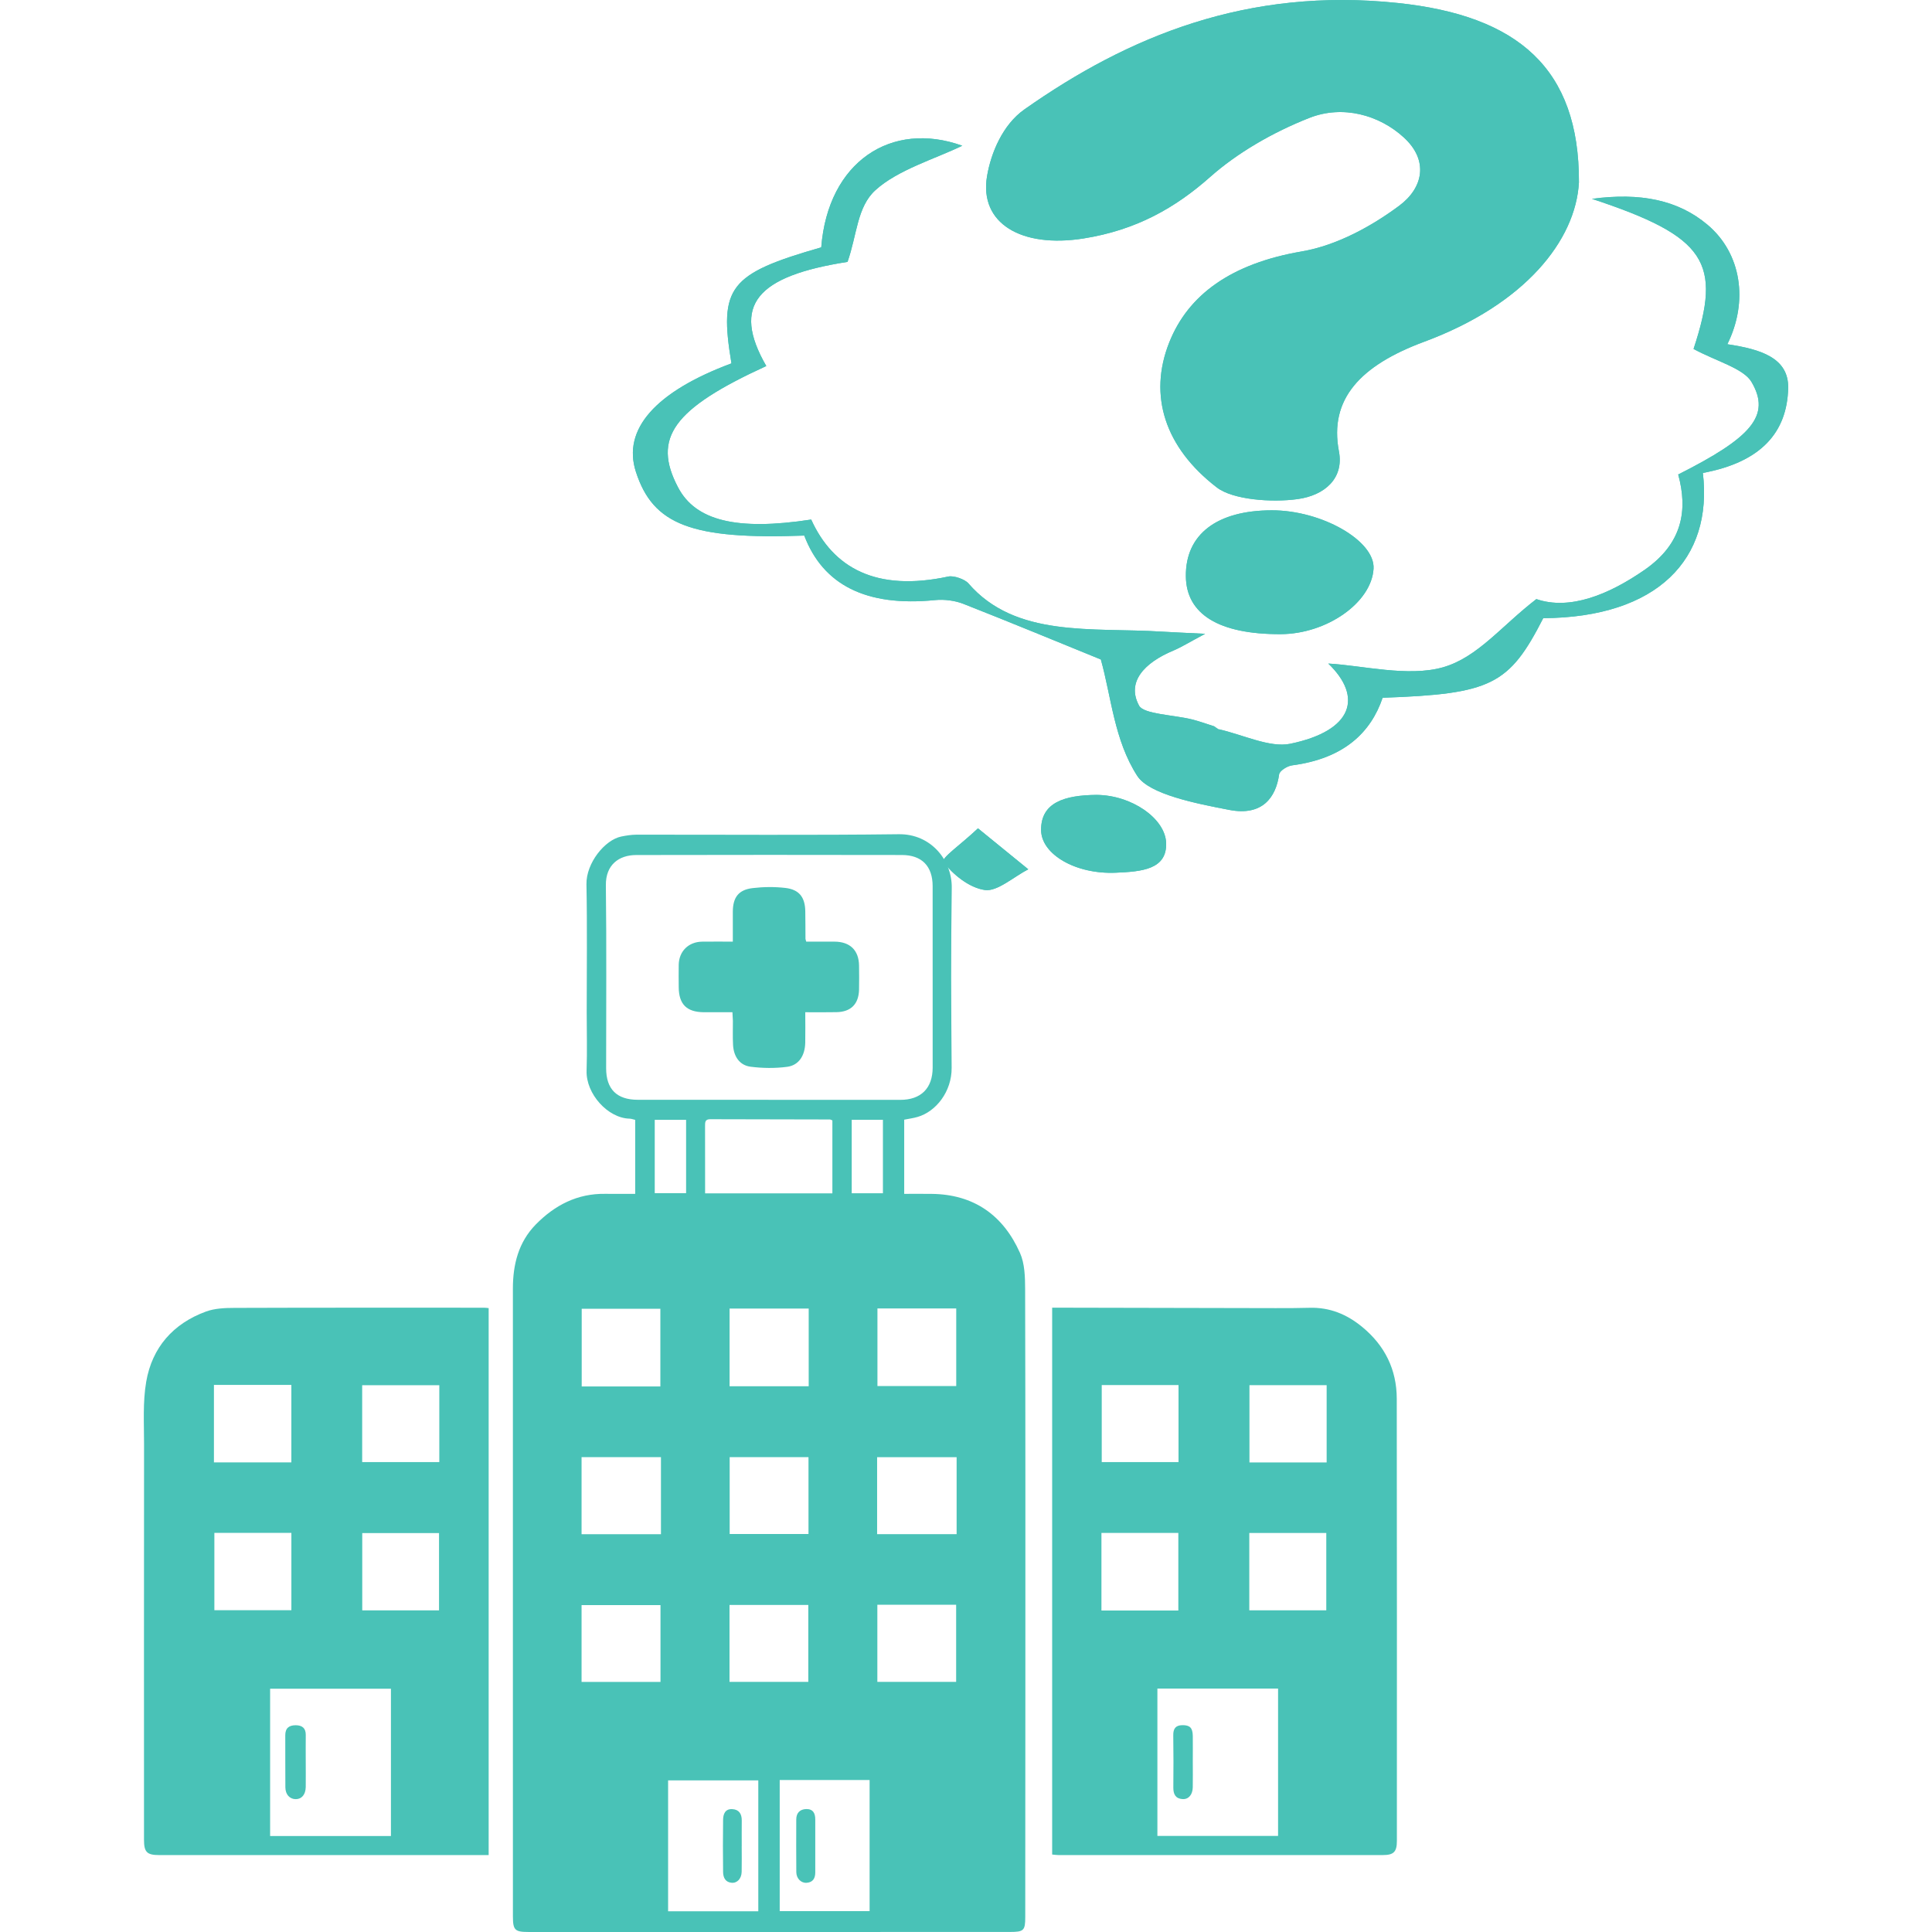
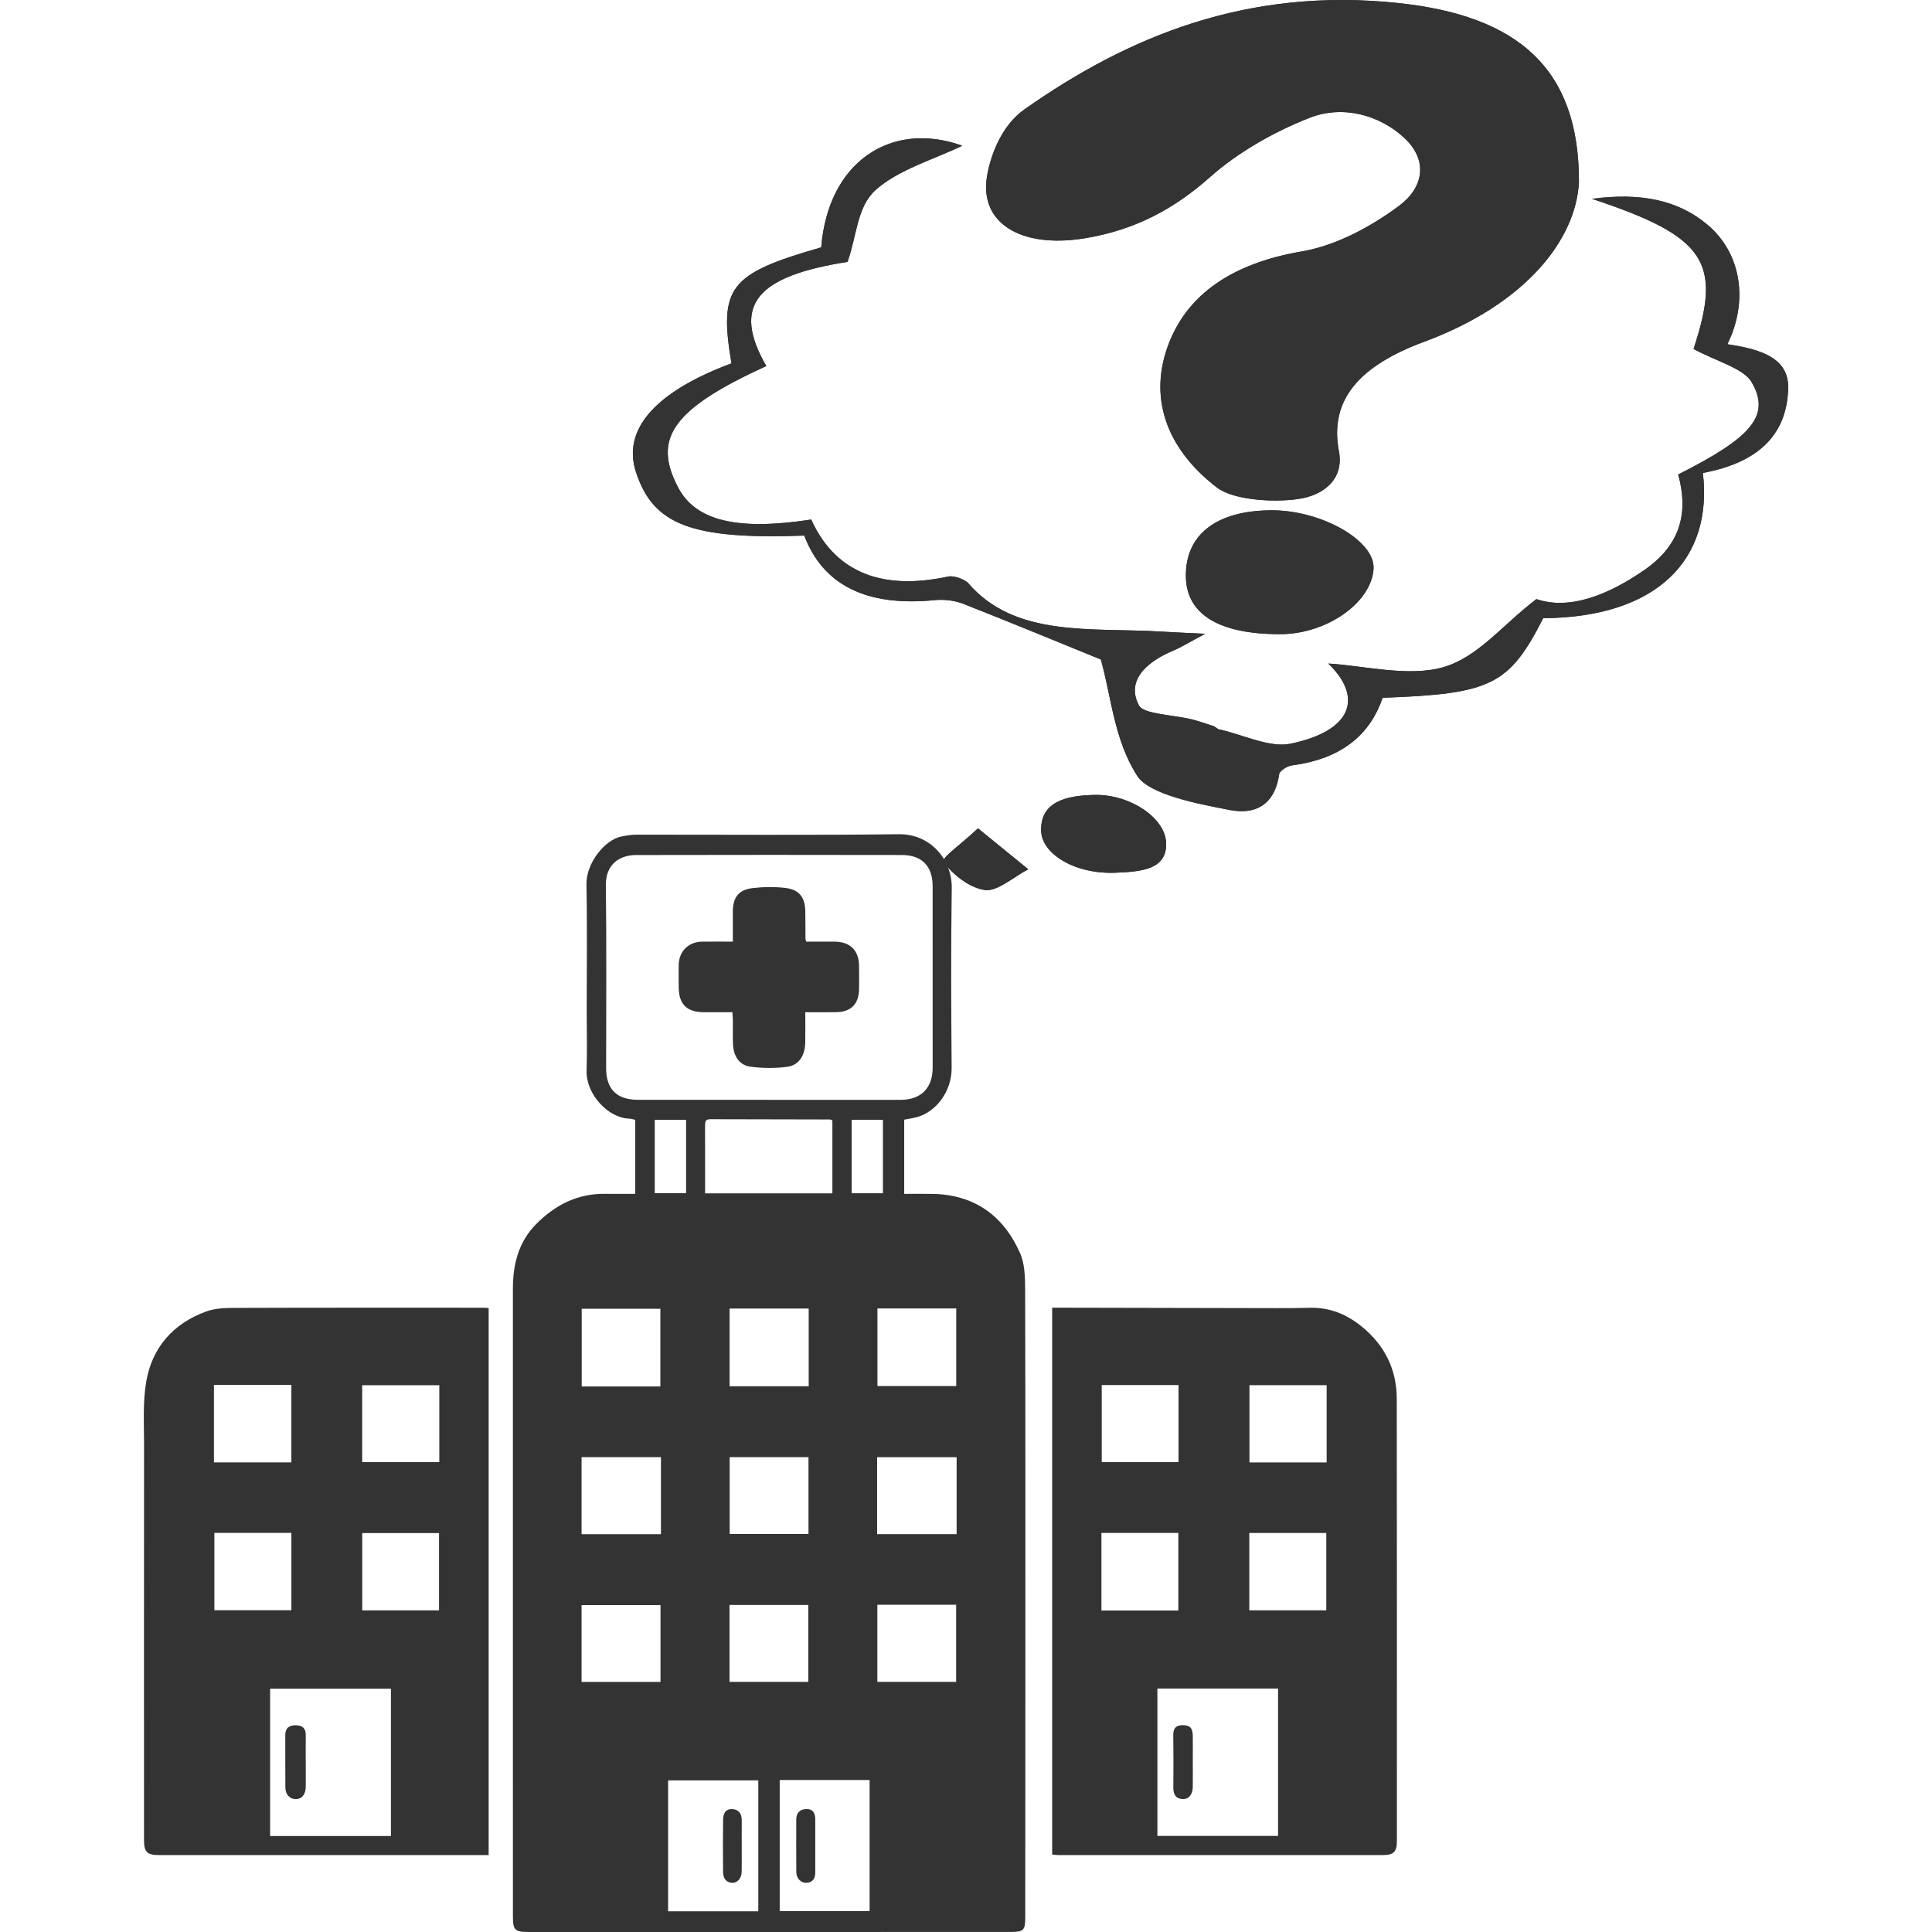
<svg xmlns="http://www.w3.org/2000/svg" version="1.1" width="200" height="200" id="svg3640">
  <defs id="defs3642" />
  <g transform="translate(0,-852.3622)" id="layer1">
    <g transform="matrix(2.36423,0,0,-2.36423,-647.3702,1803.485)" id="g3902">
-       <path d="m 311.112,350.05 1.366,0 0,3.216 -1.366,0 0,-3.216 z m -7.252,3.215 -1.373,0 0,-3.211 1.373,0 0,3.211 z m 8.374,-24.61 3.45,0 0,3.376 -3.45,0 0,-3.376 z m -6.473,-10e-4 3.45,0 0,3.37 -3.45,0 0,-3.37 z m -6.478,-10e-4 3.456,0 0,3.364 -3.456,0 0,-3.364 z m 6.485,6.477 3.451,0 0,3.366 -3.451,0 0,-3.366 z m 9.937,3.362 -3.481,0 0,-3.37 3.481,0 0,3.37 z m -16.422,-3.372 3.476,0 0,3.376 -3.476,0 0,-3.376 z m 12.955,6.488 3.45,0 0,3.397 -3.45,0 0,-3.397 z m -9.505,3.383 -3.444,0 0,-3.401 3.444,0 0,3.401 z m 6.495,0.01 -3.464,0 0,-3.403 3.464,0 0,3.403 z m 1.037,8.238 c -0.049,0.019 -0.08,0.041 -0.112,0.041 -1.745,0.004 -3.49,0.004 -5.235,0.011 -0.233,10e-4 -0.228,-0.135 -0.228,-0.299 0.004,-0.843 0.003,-1.686 0.002,-2.529 l 0,-0.419 5.573,0 0,3.195 z m -2.306,-34.622 3.936,0 0,5.741 -3.936,0 0,-5.741 z m -4.887,-0.008 3.949,0 0,5.733 -3.949,0 0,-5.733 z m 4.402,35.532 0,-0.002 5.765,0 c 0.903,-0.001 1.416,0.507 1.417,1.414 10e-4,2.647 10e-4,5.297 -0.001,7.945 -10e-4,0.874 -0.473,1.361 -1.347,1.362 -3.877,0.006 -7.754,0.009 -11.632,-0.001 -0.755,-10e-4 -1.34,-0.426 -1.329,-1.324 0.033,-2.671 0.011,-5.343 0.012,-8.014 0,-0.913 0.467,-1.378 1.383,-1.379 1.91,-0.002 3.82,-10e-4 5.732,-10e-4 m -5.843,-4.118 0,3.24 c -0.089,0.019 -0.168,0.051 -0.247,0.053 -0.941,0.019 -1.914,1.079 -1.881,2.102 0.029,0.853 0.005,1.711 0.005,2.566 0,1.864 0.025,3.728 -0.011,5.591 -0.018,0.932 0.805,1.949 1.527,2.095 0.216,0.043 0.439,0.079 0.659,0.08 3.832,0.004 7.663,-0.027 11.493,0.02 1.401,0.017 2.334,-1.134 2.316,-2.352 -0.038,-2.625 -0.026,-5.251 -0.005,-7.876 0.008,-1.043 -0.686,-1.917 -1.489,-2.15 -0.188,-0.056 -0.386,-0.08 -0.588,-0.121 l 0,-3.248 c 0.41,0 0.805,0.004 1.199,-0.001 1.852,-0.019 3.136,-0.935 3.87,-2.584 0.21,-0.469 0.224,-1.054 0.226,-1.586 0.015,-5.908 0.011,-11.815 0.01,-17.724 0,-3.255 -0.003,-6.51 -0.005,-9.766 0,-0.596 -0.062,-0.657 -0.669,-0.657 -4.044,-0.002 -8.086,-0.002 -12.13,-0.002 -2.988,0 -5.976,0 -8.964,0.001 -0.582,0 -0.669,0.086 -0.67,0.674 -10e-4,2.532 -10e-4,5.063 -10e-4,7.597 0,1.756 0,3.514 0,5.272 0,4.875 -0.002,9.751 0,14.626 0,1.05 0.24,2.026 0.996,2.803 0.835,0.853 1.829,1.369 3.055,1.348 0.421,-0.006 0.842,-10e-4 1.304,-10e-4" id="path256" style="fill:#49c2b7;fill-opacity:1;fill-rule:evenodd;stroke:none" />
-       <path d="m 322.059,338.278 3.362,0 0,3.373 -3.362,0 0,-3.373 z m 9.848,3.369 -3.38,0 0,-3.384 3.38,0 0,3.384 z m -6.494,-6.471 -3.367,0 0,-3.397 3.367,0 0,3.397 z m 6.478,-10e-4 -3.371,0 0,-3.387 3.371,0 0,3.387 z m -2.111,-6.813 -5.284,0 0,-6.453 5.284,0 0,6.453 z m -9.892,-7.267 0,23.944 c 0.18,0 0.341,0.001 0.502,0 3.094,-0.006 6.188,-0.015 9.282,-0.019 0.491,-10e-4 0.983,0 1.474,0.014 0.887,0.028 1.642,-0.28 2.32,-0.84 0.992,-0.816 1.508,-1.867 1.511,-3.138 0.011,-6.457 0.005,-12.915 0.005,-19.372 0,-0.467 -0.139,-0.612 -0.604,-0.612 -4.735,-0.002 -9.468,-10e-4 -14.202,-10e-4 -0.091,0 -0.181,0.014 -0.288,0.024" id="path258" style="fill:#49c2b7;fill-opacity:1;fill-rule:evenodd;stroke:none" />
-       <path d="m 289.677,338.278 3.377,0 0,3.366 -3.377,0 0,-3.366 z m 3.365,-3.109 -3.362,0 0,-3.382 3.362,0 0,3.382 z m -9.856,3.095 3.39,0 0,3.393 -3.39,0 0,-3.393 z m 0.019,-6.471 3.372,0 0,3.386 -3.372,0 0,-3.386 z m 7.731,-3.439 -5.29,0 0,-6.449 5.29,0 0,6.449 z m 4.279,-7.283 c -0.16,0 -0.299,-0.001 -0.437,0 l -13.991,0 c -0.532,0 -0.663,0.129 -0.663,0.664 -0.001,5.778 -0.003,11.556 0.002,17.332 0.001,0.913 -0.059,1.842 0.095,2.732 0.258,1.499 1.18,2.545 2.616,3.071 0.385,0.141 0.828,0.159 1.245,0.16 3.644,0.013 7.289,0.008 10.933,0.008 0.057,0 0.114,-0.01 0.2,-0.017 l 0,-23.95 z" id="path260" style="fill:#49c2b7;fill-opacity:1;fill-rule:evenodd;stroke:none" />
+       <path d="m 311.112,350.05 1.366,0 0,3.216 -1.366,0 0,-3.216 z m -7.252,3.215 -1.373,0 0,-3.211 1.373,0 0,3.211 z m 8.374,-24.61 3.45,0 0,3.376 -3.45,0 0,-3.376 z m -6.473,-10e-4 3.45,0 0,3.37 -3.45,0 0,-3.37 z m -6.478,-10e-4 3.456,0 0,3.364 -3.456,0 0,-3.364 z m 6.485,6.477 3.451,0 0,3.366 -3.451,0 0,-3.366 z m 9.937,3.362 -3.481,0 0,-3.37 3.481,0 0,3.37 z m -16.422,-3.372 3.476,0 0,3.376 -3.476,0 0,-3.376 z m 12.955,6.488 3.45,0 0,3.397 -3.45,0 0,-3.397 z m -9.505,3.383 -3.444,0 0,-3.401 3.444,0 0,3.401 z m 6.495,0.01 -3.464,0 0,-3.403 3.464,0 0,3.403 z m 1.037,8.238 c -0.049,0.019 -0.08,0.041 -0.112,0.041 -1.745,0.004 -3.49,0.004 -5.235,0.011 -0.233,10e-4 -0.228,-0.135 -0.228,-0.299 0.004,-0.843 0.003,-1.686 0.002,-2.529 l 0,-0.419 5.573,0 0,3.195 z m -2.306,-34.622 3.936,0 0,5.741 -3.936,0 0,-5.741 z m -4.887,-0.008 3.949,0 0,5.733 -3.949,0 0,-5.733 z m 4.402,35.532 0,-0.002 5.765,0 c 0.903,-0.001 1.416,0.507 1.417,1.414 10e-4,2.647 10e-4,5.297 -0.001,7.945 -10e-4,0.874 -0.473,1.361 -1.347,1.362 -3.877,0.006 -7.754,0.009 -11.632,-0.001 -0.755,-10e-4 -1.34,-0.426 -1.329,-1.324 0.033,-2.671 0.011,-5.343 0.012,-8.014 0,-0.913 0.467,-1.378 1.383,-1.379 1.91,-0.002 3.82,-10e-4 5.732,-10e-4 m -5.843,-4.118 0,3.24 c -0.089,0.019 -0.168,0.051 -0.247,0.053 -0.941,0.019 -1.914,1.079 -1.881,2.102 0.029,0.853 0.005,1.711 0.005,2.566 0,1.864 0.025,3.728 -0.011,5.591 -0.018,0.932 0.805,1.949 1.527,2.095 0.216,0.043 0.439,0.079 0.659,0.08 3.832,0.004 7.663,-0.027 11.493,0.02 1.401,0.017 2.334,-1.134 2.316,-2.352 -0.038,-2.625 -0.026,-5.251 -0.005,-7.876 0.008,-1.043 -0.686,-1.917 -1.489,-2.15 -0.188,-0.056 -0.386,-0.08 -0.588,-0.121 l 0,-3.248 c 0.41,0 0.805,0.004 1.199,-0.001 1.852,-0.019 3.136,-0.935 3.87,-2.584 0.21,-0.469 0.224,-1.054 0.226,-1.586 0.015,-5.908 0.011,-11.815 0.01,-17.724 0,-3.255 -0.003,-6.51 -0.005,-9.766 0,-0.596 -0.062,-0.657 -0.669,-0.657 -4.044,-0.002 -8.086,-0.002 -12.13,-0.002 -2.988,0 -5.976,0 -8.964,0.001 -0.582,0 -0.669,0.086 -0.67,0.674 -10e-4,2.532 -10e-4,5.063 -10e-4,7.597 0,1.756 0,3.514 0,5.272 0,4.875 -0.002,9.751 0,14.626 0,1.05 0.24,2.026 0.996,2.803 0.835,0.853 1.829,1.369 3.055,1.348 0.421,-0.006 0.842,-10e-4 1.304,-10e-4" id="path256" style="fill:#333;fill-opacity:1;fill-rule:evenodd;stroke:none" />
+       <path d="m 322.059,338.278 3.362,0 0,3.373 -3.362,0 0,-3.373 z m 9.848,3.369 -3.38,0 0,-3.384 3.38,0 0,3.384 z m -6.494,-6.471 -3.367,0 0,-3.397 3.367,0 0,3.397 z m 6.478,-10e-4 -3.371,0 0,-3.387 3.371,0 0,3.387 z m -2.111,-6.813 -5.284,0 0,-6.453 5.284,0 0,6.453 z m -9.892,-7.267 0,23.944 c 0.18,0 0.341,0.001 0.502,0 3.094,-0.006 6.188,-0.015 9.282,-0.019 0.491,-10e-4 0.983,0 1.474,0.014 0.887,0.028 1.642,-0.28 2.32,-0.84 0.992,-0.816 1.508,-1.867 1.511,-3.138 0.011,-6.457 0.005,-12.915 0.005,-19.372 0,-0.467 -0.139,-0.612 -0.604,-0.612 -4.735,-0.002 -9.468,-10e-4 -14.202,-10e-4 -0.091,0 -0.181,0.014 -0.288,0.024" id="path258" style="fill:#333;fill-opacity:1;fill-rule:evenodd;stroke:none" />
+       <path d="m 289.677,338.278 3.377,0 0,3.366 -3.377,0 0,-3.366 z m 3.365,-3.109 -3.362,0 0,-3.382 3.362,0 0,3.382 z m -9.856,3.095 3.39,0 0,3.393 -3.39,0 0,-3.393 z m 0.019,-6.471 3.372,0 0,3.386 -3.372,0 0,-3.386 z m 7.731,-3.439 -5.29,0 0,-6.449 5.29,0 0,6.449 z m 4.279,-7.283 c -0.16,0 -0.299,-0.001 -0.437,0 l -13.991,0 c -0.532,0 -0.663,0.129 -0.663,0.664 -0.001,5.778 -0.003,11.556 0.002,17.332 0.001,0.913 -0.059,1.842 0.095,2.732 0.258,1.499 1.18,2.545 2.616,3.071 0.385,0.141 0.828,0.159 1.245,0.16 3.644,0.013 7.289,0.008 10.933,0.008 0.057,0 0.114,-0.01 0.2,-0.017 l 0,-23.95 z" id="path260" style="fill:#333;fill-opacity:1;fill-rule:evenodd;stroke:none" />
      <g transform="translate(305.9058,361.0669)" id="g262">
-         <path d="M 0,0 C 0,0.458 -0.001,0.888 0,1.318 0.005,1.94 0.253,2.272 0.868,2.344 1.34,2.4 1.83,2.406 2.302,2.351 2.911,2.28 3.165,1.939 3.173,1.321 3.18,0.922 3.178,0.525 3.181,0.127 3.181,0.104 3.192,0.081 3.214,0 c 0.4,0 0.815,0 1.232,0 0.685,-0.002 1.072,-0.375 1.081,-1.05 0.004,-0.351 0.008,-0.702 0,-1.053 C 5.511,-2.735 5.17,-3.077 4.54,-3.088 4.107,-3.098 3.675,-3.091 3.172,-3.091 3.172,-3.548 3.18,-3.988 3.171,-4.426 3.159,-4.99 2.891,-5.413 2.382,-5.481 1.856,-5.551 1.306,-5.545 0.779,-5.477 0.3,-5.417 0.037,-5.033 0.01,-4.522 -0.009,-4.171 0.005,-3.82 0.003,-3.467 0,-3.354 -0.009,-3.24 -0.017,-3.091 c -0.435,0 -0.842,-0.003 -1.25,0 -0.752,0.005 -1.096,0.347 -1.102,1.095 -0.002,0.328 -0.005,0.655 0,0.983 0.012,0.592 0.427,1.003 1.024,1.012 C -0.914,0.005 -0.482,0 0,0" id="path264" style="fill:#49c2b7;fill-opacity:1;fill-rule:evenodd;stroke:none" />
+         <path d="M 0,0 C 0,0.458 -0.001,0.888 0,1.318 0.005,1.94 0.253,2.272 0.868,2.344 1.34,2.4 1.83,2.406 2.302,2.351 2.911,2.28 3.165,1.939 3.173,1.321 3.18,0.922 3.178,0.525 3.181,0.127 3.181,0.104 3.192,0.081 3.214,0 c 0.4,0 0.815,0 1.232,0 0.685,-0.002 1.072,-0.375 1.081,-1.05 0.004,-0.351 0.008,-0.702 0,-1.053 C 5.511,-2.735 5.17,-3.077 4.54,-3.088 4.107,-3.098 3.675,-3.091 3.172,-3.091 3.172,-3.548 3.18,-3.988 3.171,-4.426 3.159,-4.99 2.891,-5.413 2.382,-5.481 1.856,-5.551 1.306,-5.545 0.779,-5.477 0.3,-5.417 0.037,-5.033 0.01,-4.522 -0.009,-4.171 0.005,-3.82 0.003,-3.467 0,-3.354 -0.009,-3.24 -0.017,-3.091 c -0.435,0 -0.842,-0.003 -1.25,0 -0.752,0.005 -1.096,0.347 -1.102,1.095 -0.002,0.328 -0.005,0.655 0,0.983 0.012,0.592 0.427,1.003 1.024,1.012 C -0.914,0.005 -0.482,0 0,0" id="path264" style="fill:#333;fill-opacity:1;fill-rule:evenodd;stroke:none" />
      </g>
      <g transform="translate(306.2949,321.4619)" id="g266">
-         <path d="m 0,0 c 0,-0.375 0.006,-0.75 -0.002,-1.124 -0.006,-0.296 -0.194,-0.502 -0.442,-0.479 -0.278,0.026 -0.368,0.235 -0.371,0.472 -0.01,0.762 -0.01,1.523 0,2.283 0.003,0.25 0.088,0.484 0.398,0.469 C -0.119,1.608 0.005,1.414 0.002,1.123 -0.002,0.749 0.001,0.375 0.001,0 L 0,0 z" id="path268" style="fill:#49c2b7;fill-opacity:1;fill-rule:evenodd;stroke:none" />
+         <path d="m 0,0 c 0,-0.375 0.006,-0.75 -0.002,-1.124 -0.006,-0.296 -0.194,-0.502 -0.442,-0.479 -0.278,0.026 -0.368,0.235 -0.371,0.472 -0.01,0.762 -0.01,1.523 0,2.283 0.003,0.25 0.088,0.484 0.398,0.469 C -0.119,1.608 0.005,1.414 0.002,1.123 -0.002,0.749 0.001,0.375 0.001,0 L 0,0 z" id="path268" style="fill:#333;fill-opacity:1;fill-rule:evenodd;stroke:none" />
      </g>
      <g transform="translate(309.5156,321.4717)" id="g270">
-         <path d="m 0,0 c 0,-0.386 0,-0.771 0,-1.156 0,-0.255 -0.096,-0.436 -0.373,-0.458 -0.246,-0.02 -0.454,0.185 -0.457,0.466 -0.006,0.771 -0.005,1.543 -0.002,2.313 0.002,0.277 0.157,0.44 0.433,0.449 C -0.099,1.622 0.002,1.431 0,1.156 -0.003,0.771 0,0.385 0,0" id="path272" style="fill:#49c2b7;fill-opacity:1;fill-rule:evenodd;stroke:none" />
+         <path d="m 0,0 c 0,-0.386 0,-0.771 0,-1.156 0,-0.255 -0.096,-0.436 -0.373,-0.458 -0.246,-0.02 -0.454,0.185 -0.457,0.466 -0.006,0.771 -0.005,1.543 -0.002,2.313 0.002,0.277 0.157,0.44 0.433,0.449 C -0.099,1.622 0.002,1.431 0,1.156 -0.003,0.771 0,0.385 0,0" id="path272" style="fill:#333;fill-opacity:1;fill-rule:evenodd;stroke:none" />
      </g>
      <g transform="translate(326.0459,325.1631)" id="g274">
-         <path d="m 0,0 c 0,-0.375 0.006,-0.75 -0.001,-1.124 -0.006,-0.323 -0.183,-0.533 -0.447,-0.517 -0.306,0.02 -0.406,0.212 -0.404,0.503 0.007,0.762 0.009,1.523 -0.003,2.284 -0.005,0.29 0.095,0.445 0.396,0.45 C -0.129,1.601 -0.006,1.482 0,1.125 0.005,0.75 0,0.375 0,0" id="path276" style="fill:#49c2b7;fill-opacity:1;fill-rule:evenodd;stroke:none" />
+         <path d="m 0,0 c 0,-0.375 0.006,-0.75 -0.001,-1.124 -0.006,-0.323 -0.183,-0.533 -0.447,-0.517 -0.306,0.02 -0.406,0.212 -0.404,0.503 0.007,0.762 0.009,1.523 -0.003,2.284 -0.005,0.29 0.095,0.445 0.396,0.45 C -0.129,1.601 -0.006,1.482 0,1.125 0.005,0.75 0,0.375 0,0" id="path276" style="fill:#333;fill-opacity:1;fill-rule:evenodd;stroke:none" />
      </g>
      <g transform="translate(287.2056,325.1719)" id="g278">
-         <path d="m 0,0 c 0,-0.375 0.005,-0.749 0,-1.124 -0.007,-0.329 -0.178,-0.528 -0.437,-0.528 -0.264,0 -0.452,0.201 -0.455,0.515 -0.007,0.761 0,1.522 -0.004,2.283 -0.001,0.317 0.17,0.44 0.461,0.438 C -0.157,1.582 0.005,1.458 0.001,1.158 -0.004,0.772 0,0.386 0,0" id="path280" style="fill:#49c2b7;fill-opacity:1;fill-rule:evenodd;stroke:none" />
+         <path d="m 0,0 c 0,-0.375 0.005,-0.749 0,-1.124 -0.007,-0.329 -0.178,-0.528 -0.437,-0.528 -0.264,0 -0.452,0.201 -0.455,0.515 -0.007,0.761 0,1.522 -0.004,2.283 -0.001,0.317 0.17,0.44 0.461,0.438 C -0.157,1.582 0.005,1.458 0.001,1.158 -0.004,0.772 0,0.386 0,0" id="path280" style="fill:#333;fill-opacity:1;fill-rule:evenodd;stroke:none" />
      </g>
      <g transform="translate(327.1753,370.3682)" id="g282">
-         <path d="m 0,0 c -0.062,0.041 -0.122,0.083 -0.184,0.124 -0.328,0.103 -0.649,0.222 -0.986,0.306 -0.798,0.198 -2.107,0.228 -2.309,0.598 -0.56,1.026 0.203,1.873 1.501,2.416 0.347,0.146 0.654,0.342 1.39,0.733 -0.967,0.049 -1.429,0.066 -1.89,0.095 -3.053,0.194 -6.406,-0.287 -8.48,2.117 -0.151,0.174 -0.635,0.348 -0.876,0.296 -3.164,-0.681 -5.047,0.383 -6.004,2.495 -3.272,-0.503 -5.064,-0.044 -5.826,1.402 -1.147,2.171 -0.217,3.453 3.86,5.32 -1.539,2.669 -0.416,3.942 3.557,4.56 0.416,1.182 0.415,2.404 1.218,3.137 0.978,0.894 2.633,1.379 3.806,1.949 -3.099,1.117 -5.881,-0.696 -6.175,-4.45 -4.039,-1.157 -4.488,-1.737 -3.931,-5.08 -3.33,-1.239 -4.786,-2.891 -4.184,-4.749 0.752,-2.324 2.441,-2.971 7.372,-2.791 0.811,-2.14 2.688,-3.131 5.733,-2.824 0.396,0.04 0.873,-0.023 1.226,-0.162 2.116,-0.831 4.206,-1.698 6.027,-2.439 0.461,-1.645 0.583,-3.532 1.595,-5.098 0.521,-0.806 2.572,-1.209 4.037,-1.49 1.448,-0.277 2.035,0.557 2.174,1.56 0.021,0.148 0.347,0.364 0.569,0.392 2.286,0.301 3.45,1.451 3.963,2.96 4.76,0.166 5.537,0.561 7.032,3.484 5.012,0.035 7.436,2.592 6.99,6.36 2.566,0.475 3.685,1.791 3.735,3.702 0.035,1.346 -1.221,1.717 -2.663,1.934 0.932,1.883 0.613,3.979 -0.865,5.227 -1.289,1.088 -2.932,1.422 -5.065,1.139 5.029,-1.661 5.697,-2.788 4.45,-6.574 0.987,-0.535 2.186,-0.849 2.536,-1.441 0.872,-1.477 -0.01,-2.443 -3.208,-4.055 C 20.548,9.607 20.329,8.138 18.649,6.974 17.092,5.894 15.378,5.195 13.914,5.697 12.381,4.518 11.342,3.141 9.819,2.709 8.296,2.278 6.29,2.793 4.803,2.875 6.32,1.416 5.893,-0.067 3.137,-0.638 2.24,-0.823 1.053,-0.234 0,0" id="path284" style="fill:#49c2b7;fill-opacity:1;fill-rule:nonzero;stroke:none" />
+         <path d="m 0,0 c -0.062,0.041 -0.122,0.083 -0.184,0.124 -0.328,0.103 -0.649,0.222 -0.986,0.306 -0.798,0.198 -2.107,0.228 -2.309,0.598 -0.56,1.026 0.203,1.873 1.501,2.416 0.347,0.146 0.654,0.342 1.39,0.733 -0.967,0.049 -1.429,0.066 -1.89,0.095 -3.053,0.194 -6.406,-0.287 -8.48,2.117 -0.151,0.174 -0.635,0.348 -0.876,0.296 -3.164,-0.681 -5.047,0.383 -6.004,2.495 -3.272,-0.503 -5.064,-0.044 -5.826,1.402 -1.147,2.171 -0.217,3.453 3.86,5.32 -1.539,2.669 -0.416,3.942 3.557,4.56 0.416,1.182 0.415,2.404 1.218,3.137 0.978,0.894 2.633,1.379 3.806,1.949 -3.099,1.117 -5.881,-0.696 -6.175,-4.45 -4.039,-1.157 -4.488,-1.737 -3.931,-5.08 -3.33,-1.239 -4.786,-2.891 -4.184,-4.749 0.752,-2.324 2.441,-2.971 7.372,-2.791 0.811,-2.14 2.688,-3.131 5.733,-2.824 0.396,0.04 0.873,-0.023 1.226,-0.162 2.116,-0.831 4.206,-1.698 6.027,-2.439 0.461,-1.645 0.583,-3.532 1.595,-5.098 0.521,-0.806 2.572,-1.209 4.037,-1.49 1.448,-0.277 2.035,0.557 2.174,1.56 0.021,0.148 0.347,0.364 0.569,0.392 2.286,0.301 3.45,1.451 3.963,2.96 4.76,0.166 5.537,0.561 7.032,3.484 5.012,0.035 7.436,2.592 6.99,6.36 2.566,0.475 3.685,1.791 3.735,3.702 0.035,1.346 -1.221,1.717 -2.663,1.934 0.932,1.883 0.613,3.979 -0.865,5.227 -1.289,1.088 -2.932,1.422 -5.065,1.139 5.029,-1.661 5.697,-2.788 4.45,-6.574 0.987,-0.535 2.186,-0.849 2.536,-1.441 0.872,-1.477 -0.01,-2.443 -3.208,-4.055 C 20.548,9.607 20.329,8.138 18.649,6.974 17.092,5.894 15.378,5.195 13.914,5.697 12.381,4.518 11.342,3.141 9.819,2.709 8.296,2.278 6.29,2.793 4.803,2.875 6.32,1.416 5.893,-0.067 3.137,-0.638 2.24,-0.823 1.053,-0.234 0,0" id="path284" style="fill:#333;fill-opacity:1;fill-rule:nonzero;stroke:none" />
      </g>
      <g transform="translate(342.9536,394.3125)" id="g286">
-         <path d="M 0,0 C 0.019,4.996 -2.679,7.299 -7.923,7.853 -14.518,8.551 -19.73,6.397 -24.28,3.194 c -0.952,-0.67 -1.464,-1.902 -1.637,-2.925 -0.346,-2.059 1.493,-3.157 4.219,-2.727 2.314,0.366 4.023,1.34 5.554,2.697 1.176,1.043 2.728,1.95 4.348,2.586 1.453,0.57 3.046,0.13 4.124,-0.855 1.106,-1.009 0.855,-2.21 -0.194,-2.991 -1.171,-0.873 -2.706,-1.735 -4.267,-2.003 -3.096,-0.53 -4.977,-1.9 -5.805,-3.983 -0.927,-2.33 -0.187,-4.609 2.084,-6.353 0.703,-0.54 2.406,-0.665 3.535,-0.509 1.196,0.164 2.035,0.916 1.81,2.091 -0.437,2.284 0.932,3.76 3.731,4.798 C -2.357,-5.34 -0.141,-2.539 0,0" id="path288" style="fill:#49c2b7;fill-opacity:1;fill-rule:nonzero;stroke:none" />
+         <path d="M 0,0 C 0.019,4.996 -2.679,7.299 -7.923,7.853 -14.518,8.551 -19.73,6.397 -24.28,3.194 c -0.952,-0.67 -1.464,-1.902 -1.637,-2.925 -0.346,-2.059 1.493,-3.157 4.219,-2.727 2.314,0.366 4.023,1.34 5.554,2.697 1.176,1.043 2.728,1.95 4.348,2.586 1.453,0.57 3.046,0.13 4.124,-0.855 1.106,-1.009 0.855,-2.21 -0.194,-2.991 -1.171,-0.873 -2.706,-1.735 -4.267,-2.003 -3.096,-0.53 -4.977,-1.9 -5.805,-3.983 -0.927,-2.33 -0.187,-4.609 2.084,-6.353 0.703,-0.54 2.406,-0.665 3.535,-0.509 1.196,0.164 2.035,0.916 1.81,2.091 -0.437,2.284 0.932,3.76 3.731,4.798 C -2.357,-5.34 -0.141,-2.539 0,0" id="path288" style="fill:#333;fill-opacity:1;fill-rule:nonzero;stroke:none" />
      </g>
      <g transform="translate(329.8867,374.5298)" id="g290">
-         <path d="M 0,0 C 2.029,0.005 3.987,1.384 4.074,2.866 4.145,4.087 1.808,5.427 -0.384,5.423 -2.792,5.419 -4.163,4.366 -4.144,2.537 -4.128,0.869 -2.696,-0.007 0,0" id="path292" style="fill:#49c2b7;fill-opacity:1;fill-rule:nonzero;stroke:none" />
+         <path d="M 0,0 C 2.029,0.005 3.987,1.384 4.074,2.866 4.145,4.087 1.808,5.427 -0.384,5.423 -2.792,5.419 -4.163,4.366 -4.144,2.537 -4.128,0.869 -2.696,-0.007 0,0" id="path292" style="fill:#333;fill-opacity:1;fill-rule:nonzero;stroke:none" />
      </g>
      <g transform="translate(321.8306,367.4927)" id="g294">
-         <path d="m 0,0 c -1.388,-0.013 -2.444,-0.326 -2.426,-1.551 0.014,-1.053 1.513,-1.936 3.278,-1.857 1.087,0.049 2.252,0.125 2.195,1.321 C 2.997,-1.034 1.547,-0.012 0,0" id="path296" style="fill:#49c2b7;fill-opacity:1;fill-rule:nonzero;stroke:none" />
+         <path d="m 0,0 c -1.388,-0.013 -2.444,-0.326 -2.426,-1.551 0.014,-1.053 1.513,-1.936 3.278,-1.857 1.087,0.049 2.252,0.125 2.195,1.321 C 2.997,-1.034 1.547,-0.012 0,0" id="path296" style="fill:#333;fill-opacity:1;fill-rule:nonzero;stroke:none" />
      </g>
      <g transform="translate(316.6401,366.0273)" id="g298">
-         <path d="m 0,0 c -0.763,-0.723 -1.637,-1.312 -1.511,-1.478 0.398,-0.52 1.111,-1.126 1.82,-1.223 0.537,-0.073 1.255,0.578 1.893,0.908 C 1.592,-1.296 0.981,-0.8 0,0" id="path300" style="fill:#49c2b7;fill-opacity:1;fill-rule:nonzero;stroke:none" />
+         <path d="m 0,0 c -0.763,-0.723 -1.637,-1.312 -1.511,-1.478 0.398,-0.52 1.111,-1.126 1.82,-1.223 0.537,-0.073 1.255,0.578 1.893,0.908 C 1.592,-1.296 0.981,-0.8 0,0" id="path300" style="fill:#333;fill-opacity:1;fill-rule:nonzero;stroke:none" />
      </g>
      <g transform="translate(342.9536,394.3125)" id="g302">
-         <path d="m 0,0 c -0.141,-2.539 -2.357,-5.34 -6.778,-6.98 -2.799,-1.038 -4.168,-2.514 -3.731,-4.798 0.225,-1.175 -0.614,-1.927 -1.81,-2.091 -1.129,-0.156 -2.832,-0.031 -3.535,0.509 -2.271,1.744 -3.011,4.023 -2.084,6.353 0.828,2.083 2.709,3.453 5.805,3.983 1.561,0.268 3.096,1.13 4.267,2.003 1.049,0.781 1.3,1.982 0.194,2.991 -1.078,0.985 -2.671,1.425 -4.124,0.855 -1.62,-0.636 -3.172,-1.543 -4.348,-2.586 -1.531,-1.357 -3.24,-2.331 -5.554,-2.697 -2.726,-0.43 -4.565,0.668 -4.219,2.727 0.173,1.023 0.685,2.255 1.637,2.925 4.55,3.203 9.762,5.357 16.357,4.659 C -2.679,7.299 0.019,4.996 0,0" id="path304" style="fill:#49c2b7;fill-opacity:1;fill-rule:evenodd;stroke:none" />
+         <path d="m 0,0 c -0.141,-2.539 -2.357,-5.34 -6.778,-6.98 -2.799,-1.038 -4.168,-2.514 -3.731,-4.798 0.225,-1.175 -0.614,-1.927 -1.81,-2.091 -1.129,-0.156 -2.832,-0.031 -3.535,0.509 -2.271,1.744 -3.011,4.023 -2.084,6.353 0.828,2.083 2.709,3.453 5.805,3.983 1.561,0.268 3.096,1.13 4.267,2.003 1.049,0.781 1.3,1.982 0.194,2.991 -1.078,0.985 -2.671,1.425 -4.124,0.855 -1.62,-0.636 -3.172,-1.543 -4.348,-2.586 -1.531,-1.357 -3.24,-2.331 -5.554,-2.697 -2.726,-0.43 -4.565,0.668 -4.219,2.727 0.173,1.023 0.685,2.255 1.637,2.925 4.55,3.203 9.762,5.357 16.357,4.659 C -2.679,7.299 0.019,4.996 0,0" id="path304" style="fill:#333;fill-opacity:1;fill-rule:evenodd;stroke:none" />
      </g>
      <g transform="translate(327.1753,370.3682)" id="g306">
-         <path d="M 0,0 C 1.053,-0.234 2.24,-0.823 3.137,-0.638 5.893,-0.067 6.32,1.416 4.803,2.875 6.29,2.793 8.296,2.278 9.819,2.709 c 1.523,0.432 2.562,1.809 4.095,2.988 1.464,-0.502 3.178,0.197 4.735,1.277 1.68,1.164 1.899,2.633 1.476,4.179 3.198,1.612 4.08,2.578 3.208,4.055 -0.35,0.592 -1.549,0.906 -2.536,1.441 1.247,3.786 0.579,4.913 -4.45,6.574 2.133,0.283 3.776,-0.051 5.065,-1.139 1.478,-1.248 1.797,-3.344 0.865,-5.227 1.442,-0.217 2.698,-0.588 2.663,-1.934 C 24.89,13.012 23.771,11.696 21.205,11.221 21.651,7.453 19.227,4.896 14.215,4.861 12.72,1.938 11.943,1.543 7.183,1.377 6.67,-0.132 5.506,-1.282 3.22,-1.583 2.998,-1.611 2.672,-1.827 2.651,-1.975 2.512,-2.978 1.925,-3.812 0.477,-3.535 c -1.465,0.281 -3.516,0.684 -4.037,1.49 -1.012,1.566 -1.134,3.453 -1.595,5.098 -1.821,0.741 -3.911,1.608 -6.027,2.439 -0.353,0.139 -0.83,0.202 -1.226,0.162 -3.045,-0.307 -4.922,0.684 -5.733,2.824 -4.931,-0.18 -6.62,0.467 -7.372,2.791 -0.602,1.858 0.854,3.51 4.184,4.749 -0.557,3.343 -0.108,3.923 3.931,5.08 0.294,3.754 3.076,5.567 6.175,4.45 -1.173,-0.57 -2.828,-1.055 -3.806,-1.949 -0.803,-0.733 -0.802,-1.955 -1.218,-3.137 -3.973,-0.618 -5.096,-1.891 -3.557,-4.56 -4.077,-1.867 -5.007,-3.149 -3.86,-5.32 0.762,-1.446 2.554,-1.905 5.826,-1.402 0.957,-2.112 2.84,-3.176 6.004,-2.495 0.241,0.052 0.725,-0.122 0.876,-0.296 2.074,-2.404 5.427,-1.923 8.48,-2.117 0.461,-0.029 0.923,-0.046 1.89,-0.095 C -1.324,3.786 -1.631,3.59 -1.978,3.444 -3.276,2.901 -4.039,2.054 -3.479,1.028 -3.277,0.658 -1.968,0.628 -1.17,0.43 -0.833,0.346 -0.512,0.227 -0.184,0.124 -1.058,-0.147 -1.933,-0.418 -2.807,-0.689 -2.301,-1.303 -1.975,-2.142 -1.24,-2.466 -0.549,-2.771 0.574,-2.531 1.871,-2.531 1.006,-1.363 0.503,-0.682 0,0" id="path308" style="fill:#49c2b7;fill-opacity:1;fill-rule:evenodd;stroke:none" />
+         <path d="M 0,0 C 1.053,-0.234 2.24,-0.823 3.137,-0.638 5.893,-0.067 6.32,1.416 4.803,2.875 6.29,2.793 8.296,2.278 9.819,2.709 c 1.523,0.432 2.562,1.809 4.095,2.988 1.464,-0.502 3.178,0.197 4.735,1.277 1.68,1.164 1.899,2.633 1.476,4.179 3.198,1.612 4.08,2.578 3.208,4.055 -0.35,0.592 -1.549,0.906 -2.536,1.441 1.247,3.786 0.579,4.913 -4.45,6.574 2.133,0.283 3.776,-0.051 5.065,-1.139 1.478,-1.248 1.797,-3.344 0.865,-5.227 1.442,-0.217 2.698,-0.588 2.663,-1.934 C 24.89,13.012 23.771,11.696 21.205,11.221 21.651,7.453 19.227,4.896 14.215,4.861 12.72,1.938 11.943,1.543 7.183,1.377 6.67,-0.132 5.506,-1.282 3.22,-1.583 2.998,-1.611 2.672,-1.827 2.651,-1.975 2.512,-2.978 1.925,-3.812 0.477,-3.535 c -1.465,0.281 -3.516,0.684 -4.037,1.49 -1.012,1.566 -1.134,3.453 -1.595,5.098 -1.821,0.741 -3.911,1.608 -6.027,2.439 -0.353,0.139 -0.83,0.202 -1.226,0.162 -3.045,-0.307 -4.922,0.684 -5.733,2.824 -4.931,-0.18 -6.62,0.467 -7.372,2.791 -0.602,1.858 0.854,3.51 4.184,4.749 -0.557,3.343 -0.108,3.923 3.931,5.08 0.294,3.754 3.076,5.567 6.175,4.45 -1.173,-0.57 -2.828,-1.055 -3.806,-1.949 -0.803,-0.733 -0.802,-1.955 -1.218,-3.137 -3.973,-0.618 -5.096,-1.891 -3.557,-4.56 -4.077,-1.867 -5.007,-3.149 -3.86,-5.32 0.762,-1.446 2.554,-1.905 5.826,-1.402 0.957,-2.112 2.84,-3.176 6.004,-2.495 0.241,0.052 0.725,-0.122 0.876,-0.296 2.074,-2.404 5.427,-1.923 8.48,-2.117 0.461,-0.029 0.923,-0.046 1.89,-0.095 C -1.324,3.786 -1.631,3.59 -1.978,3.444 -3.276,2.901 -4.039,2.054 -3.479,1.028 -3.277,0.658 -1.968,0.628 -1.17,0.43 -0.833,0.346 -0.512,0.227 -0.184,0.124 -1.058,-0.147 -1.933,-0.418 -2.807,-0.689 -2.301,-1.303 -1.975,-2.142 -1.24,-2.466 -0.549,-2.771 0.574,-2.531 1.871,-2.531 1.006,-1.363 0.503,-0.682 0,0" id="path308" style="fill:#333;fill-opacity:1;fill-rule:evenodd;stroke:none" />
      </g>
      <g transform="translate(329.8867,374.5298)" id="g310">
-         <path d="m 0,0 c -2.696,-0.007 -4.128,0.869 -4.144,2.537 -0.019,1.829 1.352,2.882 3.76,2.886 C 1.808,5.427 4.145,4.087 4.074,2.866 3.987,1.384 2.029,0.005 0,0" id="path312" style="fill:#49c2b7;fill-opacity:1;fill-rule:evenodd;stroke:none" />
+         <path d="m 0,0 c -2.696,-0.007 -4.128,0.869 -4.144,2.537 -0.019,1.829 1.352,2.882 3.76,2.886 C 1.808,5.427 4.145,4.087 4.074,2.866 3.987,1.384 2.029,0.005 0,0" id="path312" style="fill:#333;fill-opacity:1;fill-rule:evenodd;stroke:none" />
      </g>
      <g transform="translate(324.0396,365.6621)" id="g314">
-         <path d="M 0,0 C -0.737,1.087 -1.888,1.465 -3.34,1.088 -3.569,1.028 -3.734,0.047 -3.451,-0.181 -2.336,-1.08 -1.118,-1.066 0,0 m -2.208,1.829 c 1.546,-0.011 2.996,-1.032 3.046,-2.086 0.057,-1.195 -1.108,-1.272 -2.195,-1.32 -1.765,-0.08 -3.264,0.804 -3.278,1.856 -0.018,1.225 1.038,1.538 2.427,1.55" id="path316" style="fill:#49c2b7;fill-opacity:1;fill-rule:evenodd;stroke:none" />
+         <path d="M 0,0 C -0.737,1.087 -1.888,1.465 -3.34,1.088 -3.569,1.028 -3.734,0.047 -3.451,-0.181 -2.336,-1.08 -1.118,-1.066 0,0 m -2.208,1.829 c 1.546,-0.011 2.996,-1.032 3.046,-2.086 0.057,-1.195 -1.108,-1.272 -2.195,-1.32 -1.765,-0.08 -3.264,0.804 -3.278,1.856 -0.018,1.225 1.038,1.538 2.427,1.55" id="path316" style="fill:#333;fill-opacity:1;fill-rule:evenodd;stroke:none" />
      </g>
      <g transform="translate(316.6401,366.0273)" id="g318">
-         <path d="M 0,0 C 0.981,-0.8 1.592,-1.296 2.202,-1.793 1.564,-2.123 0.846,-2.774 0.309,-2.701 -0.4,-2.604 -1.113,-1.998 -1.511,-1.478 -1.637,-1.312 -0.763,-0.723 0,0" id="path320" style="fill:#49c2b7;fill-opacity:1;fill-rule:evenodd;stroke:none" />
+         <path d="M 0,0 C 0.981,-0.8 1.592,-1.296 2.202,-1.793 1.564,-2.123 0.846,-2.774 0.309,-2.701 -0.4,-2.604 -1.113,-1.998 -1.511,-1.478 -1.637,-1.312 -0.763,-0.723 0,0" id="path320" style="fill:#333;fill-opacity:1;fill-rule:evenodd;stroke:none" />
      </g>
    </g>
  </g>
</svg>
